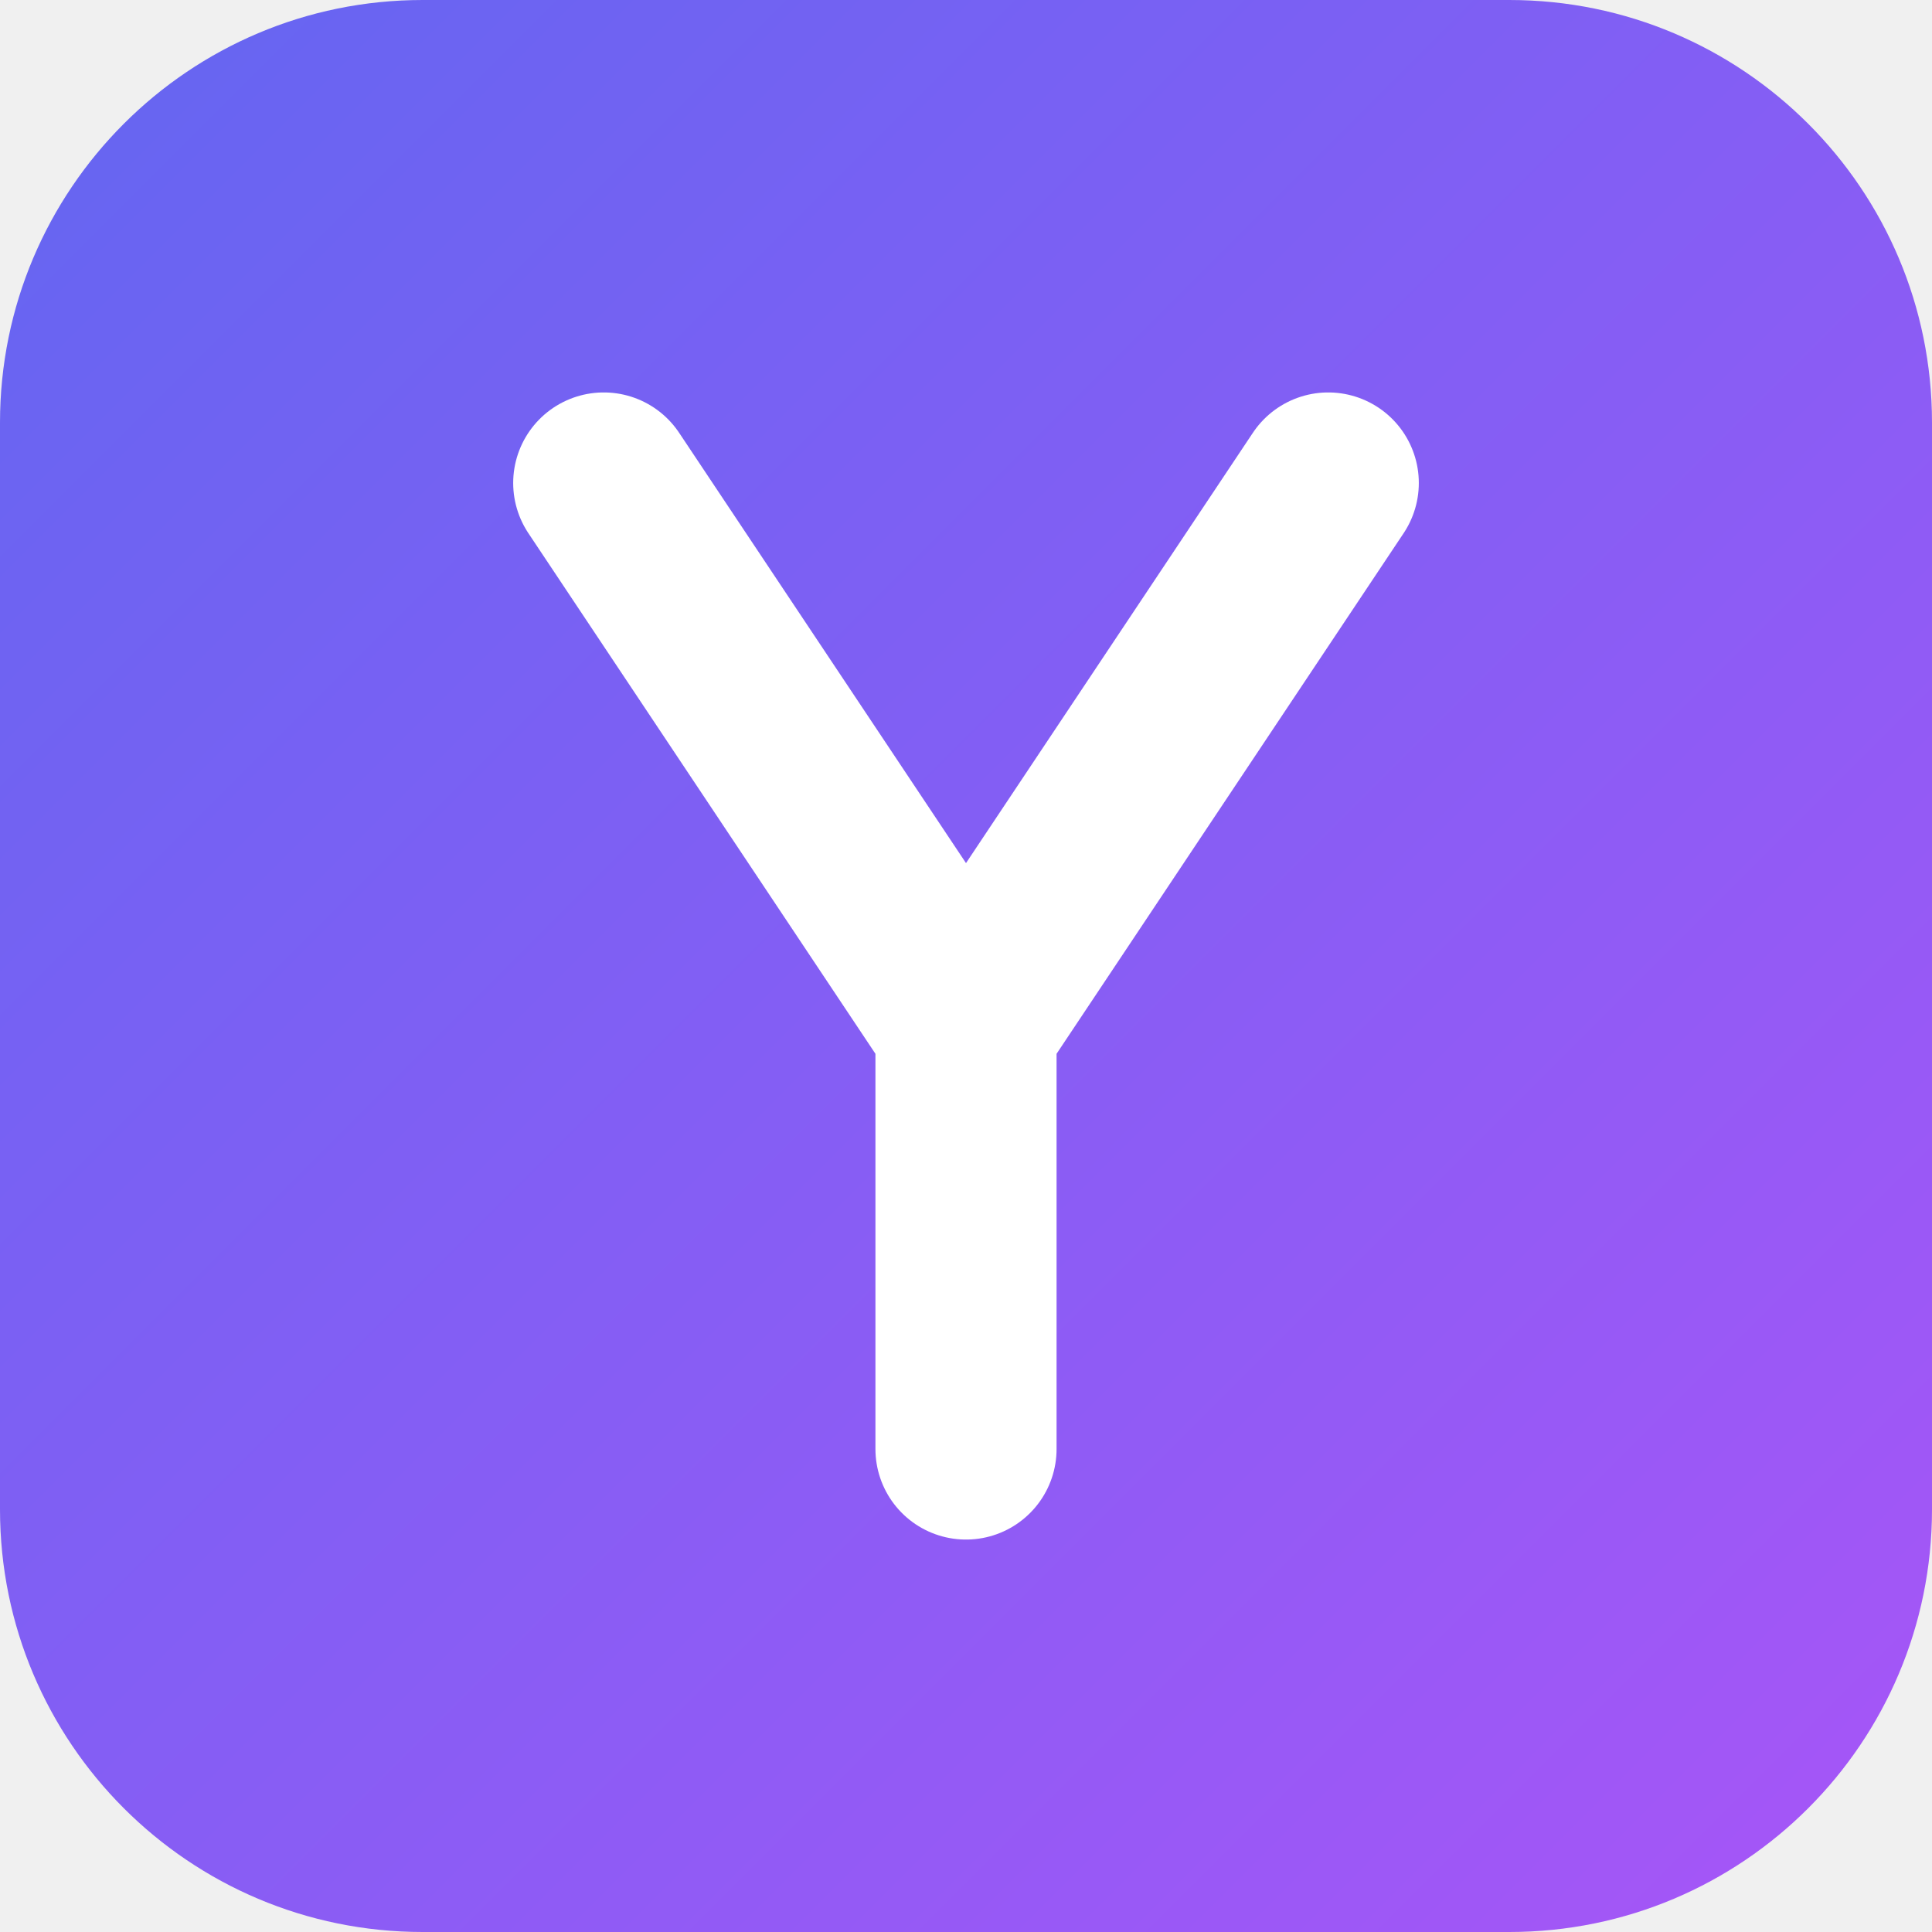
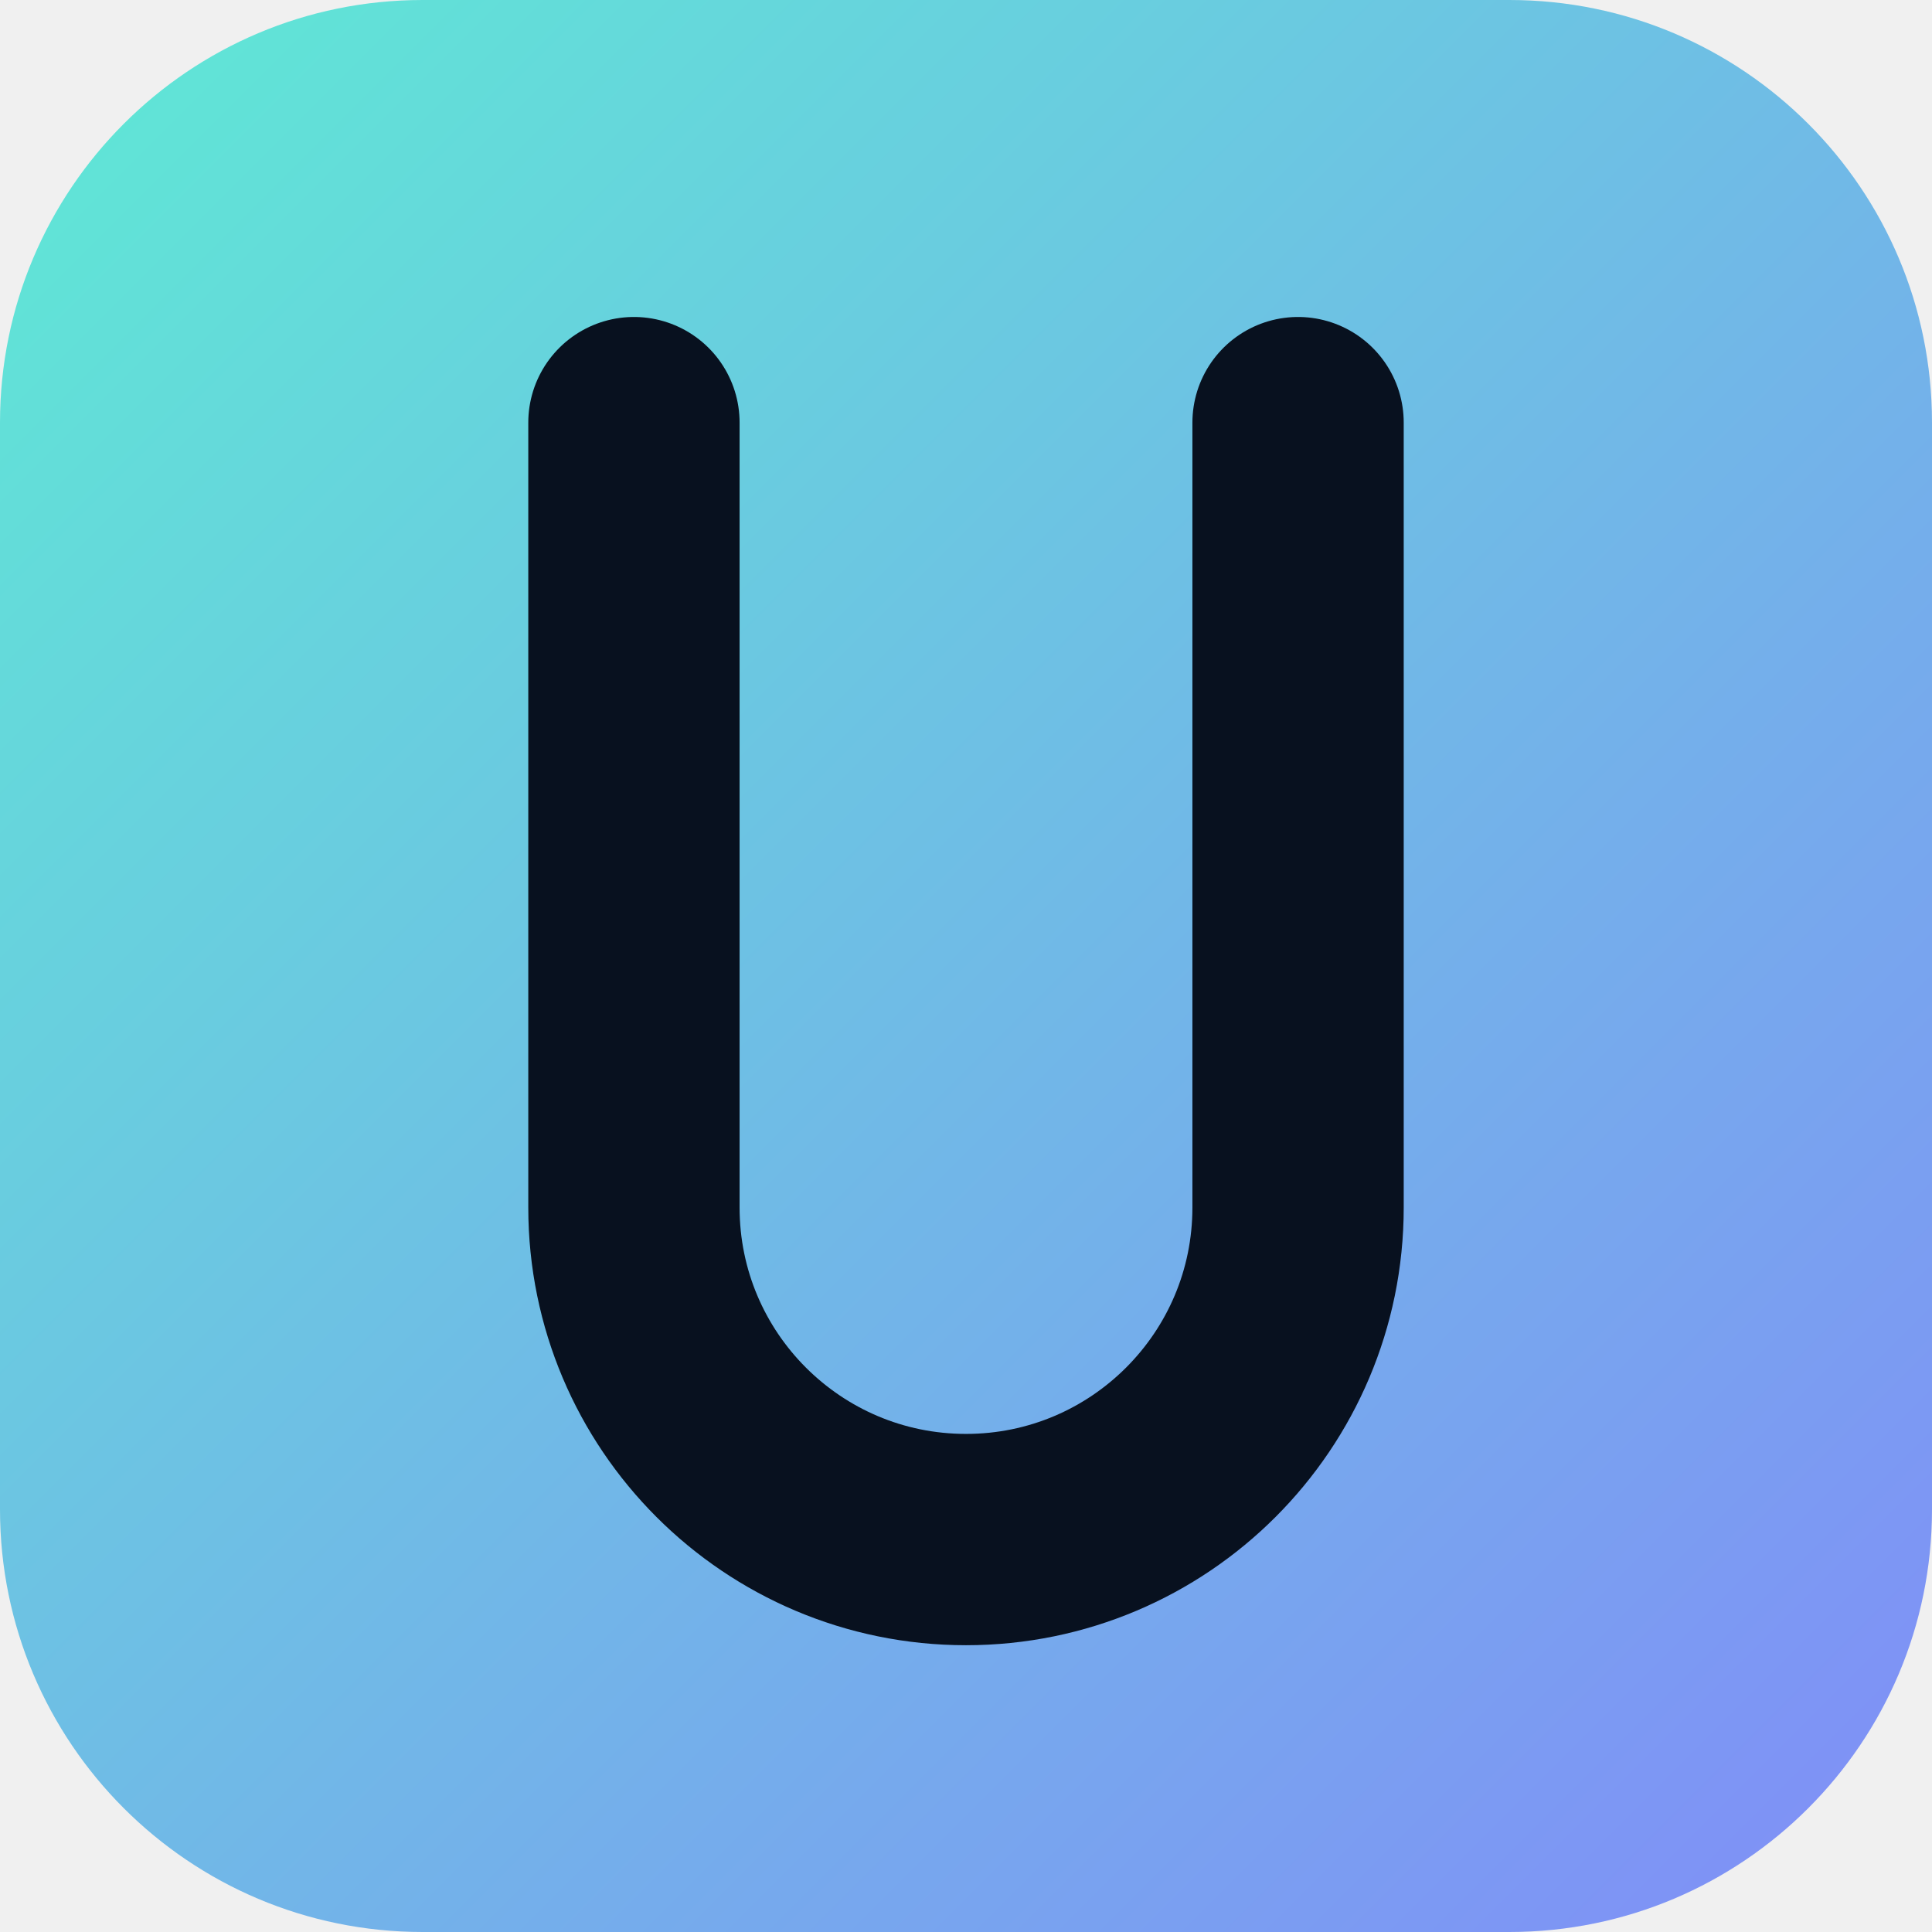
<svg xmlns="http://www.w3.org/2000/svg" viewBox="0 0 64 64">
  <defs>
    <linearGradient id="g" x1="0" y1="0" x2="1" y2="1">
-       <stop offset="0" stop-color="#6366F1" />
-       <stop offset="1" stop-color="#A855F7" />
+       <stop offset="0" stop-color="#5EEAD4" />
+       <stop offset="1" stop-color="#818CF8" />
    </linearGradient>
  </defs>
  <rect width="64" height="64" rx="14" fill="url(#g)" />
-   <path d="M20 16 L32 34 M44 16 L32 34 M32 34 L32 48" stroke="#fff" stroke-width="6" stroke-linecap="round" fill="none" />
+   <path d="M21 14 L21 40 A11 11 0 0 0 43 40 L43 14" stroke="#08111F" stroke-width="7" stroke-linecap="round" fill="none" />
</svg>
